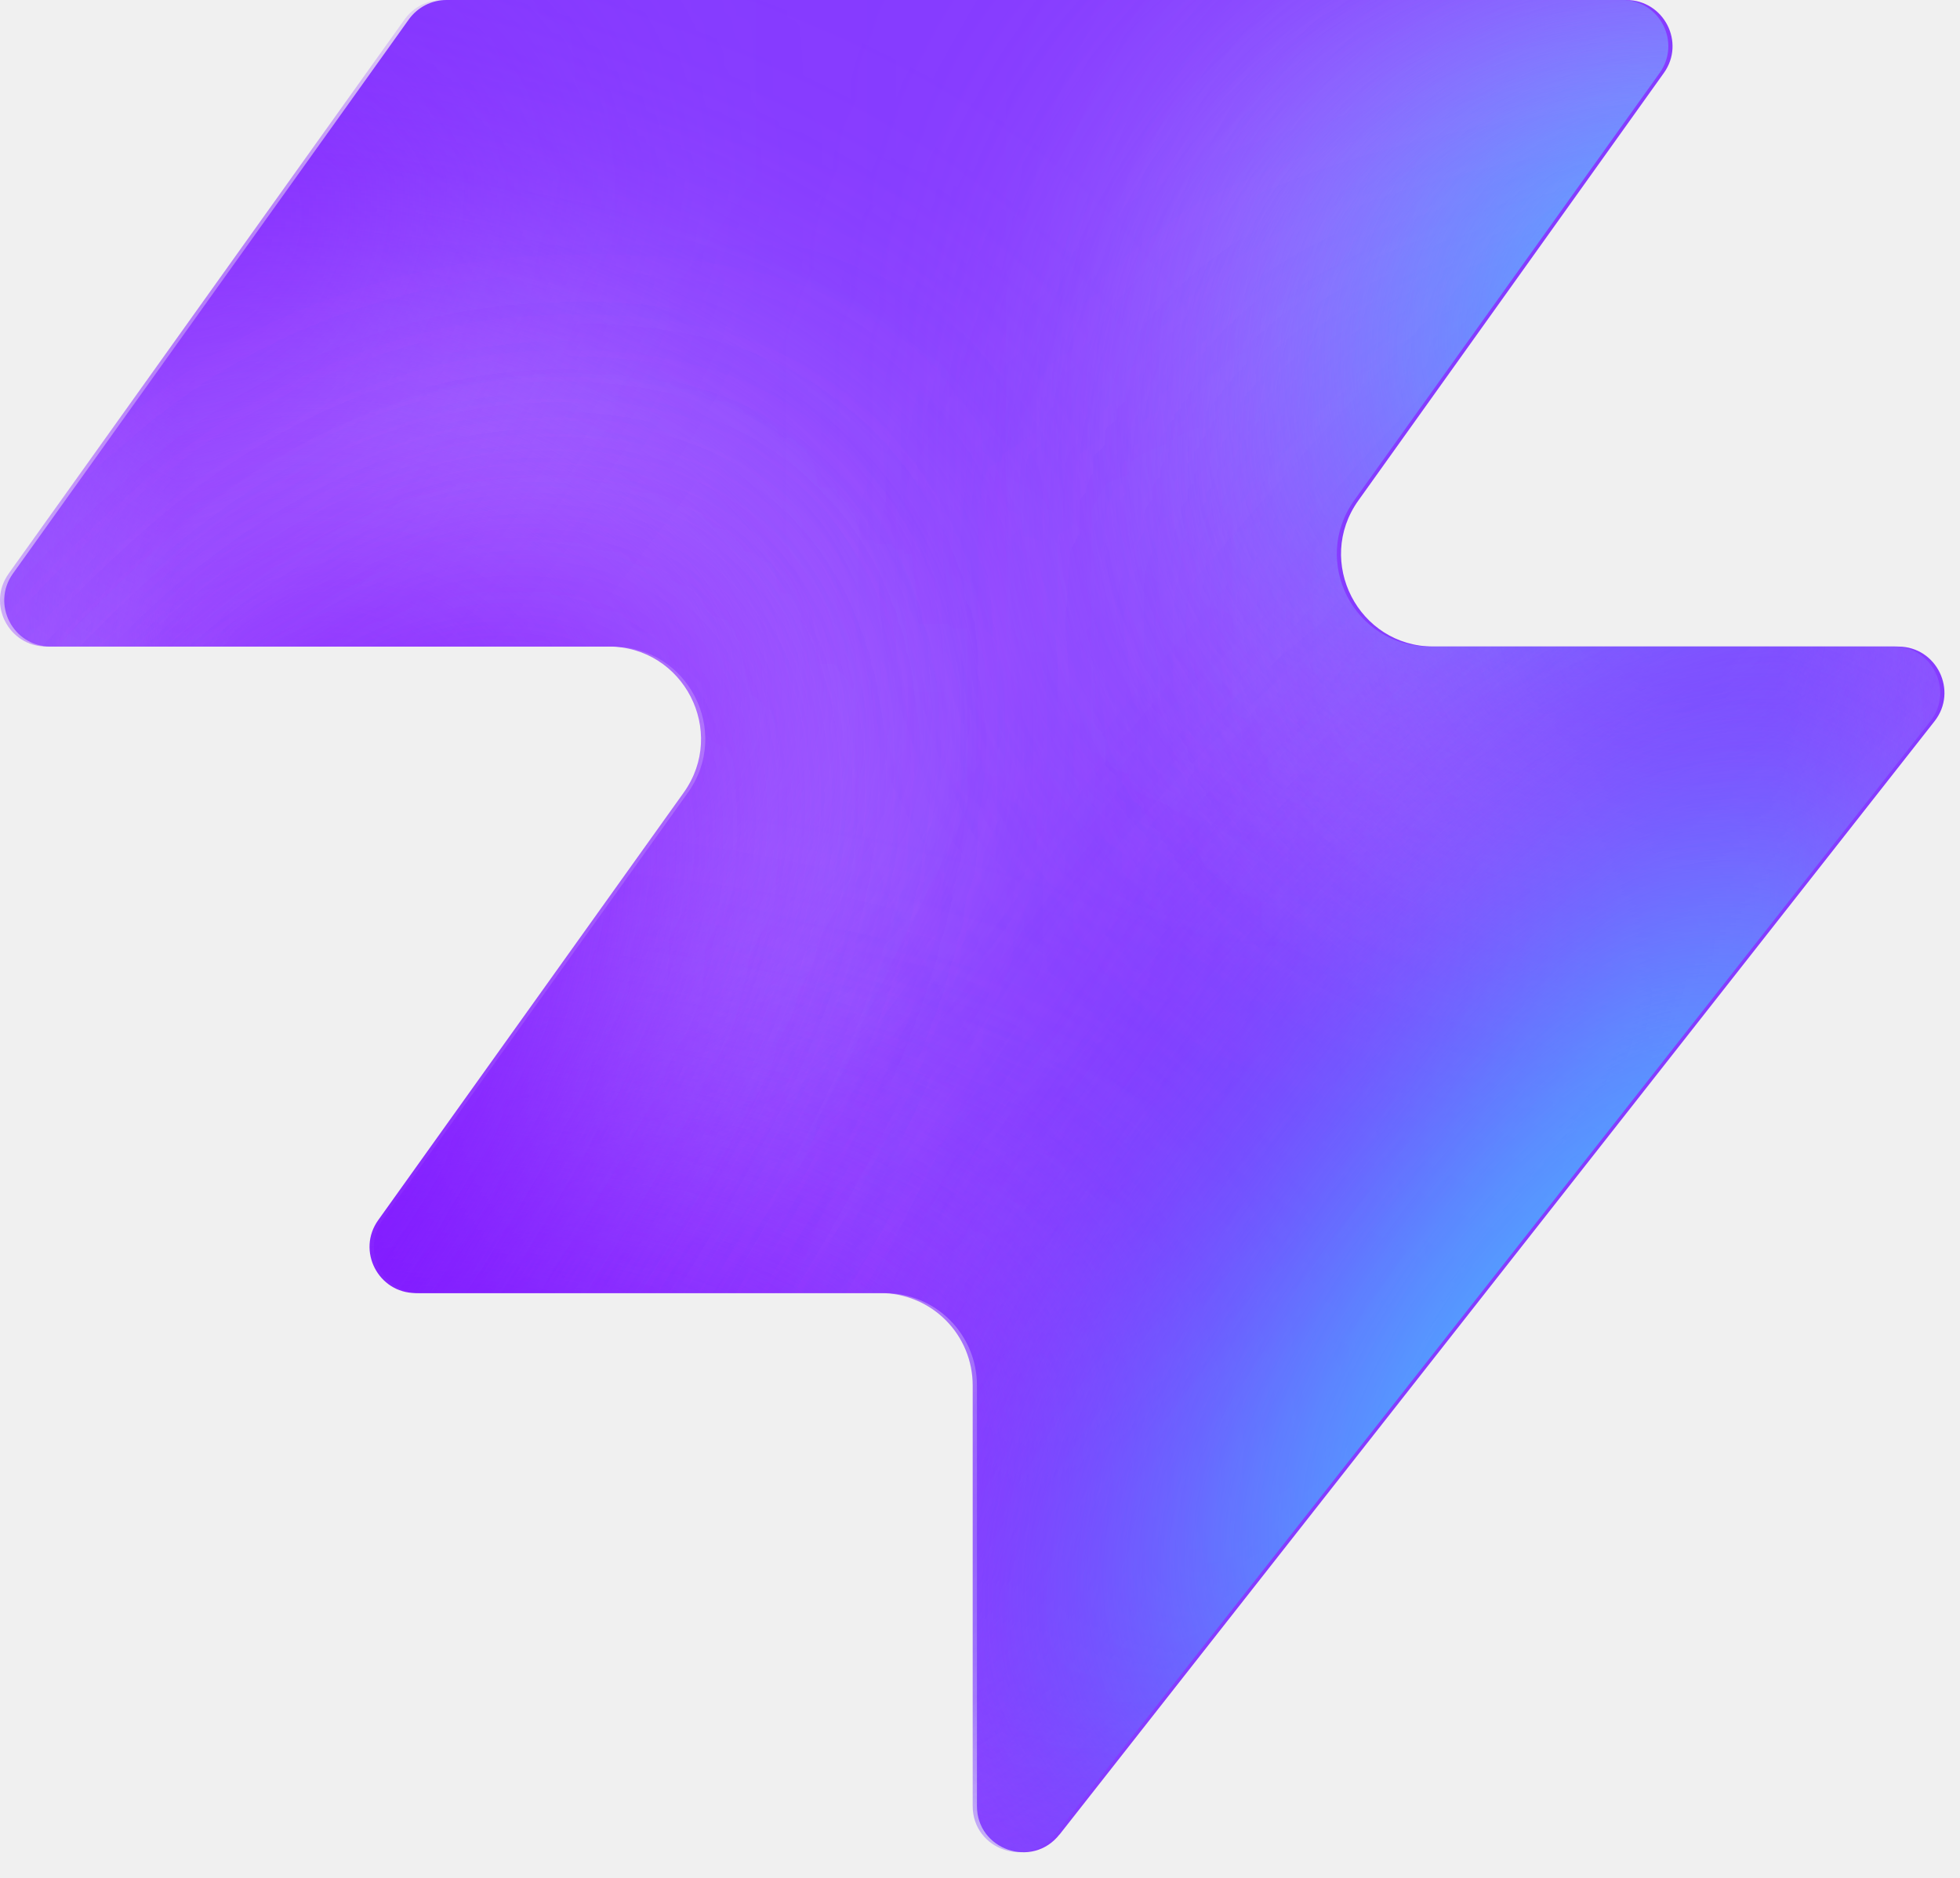
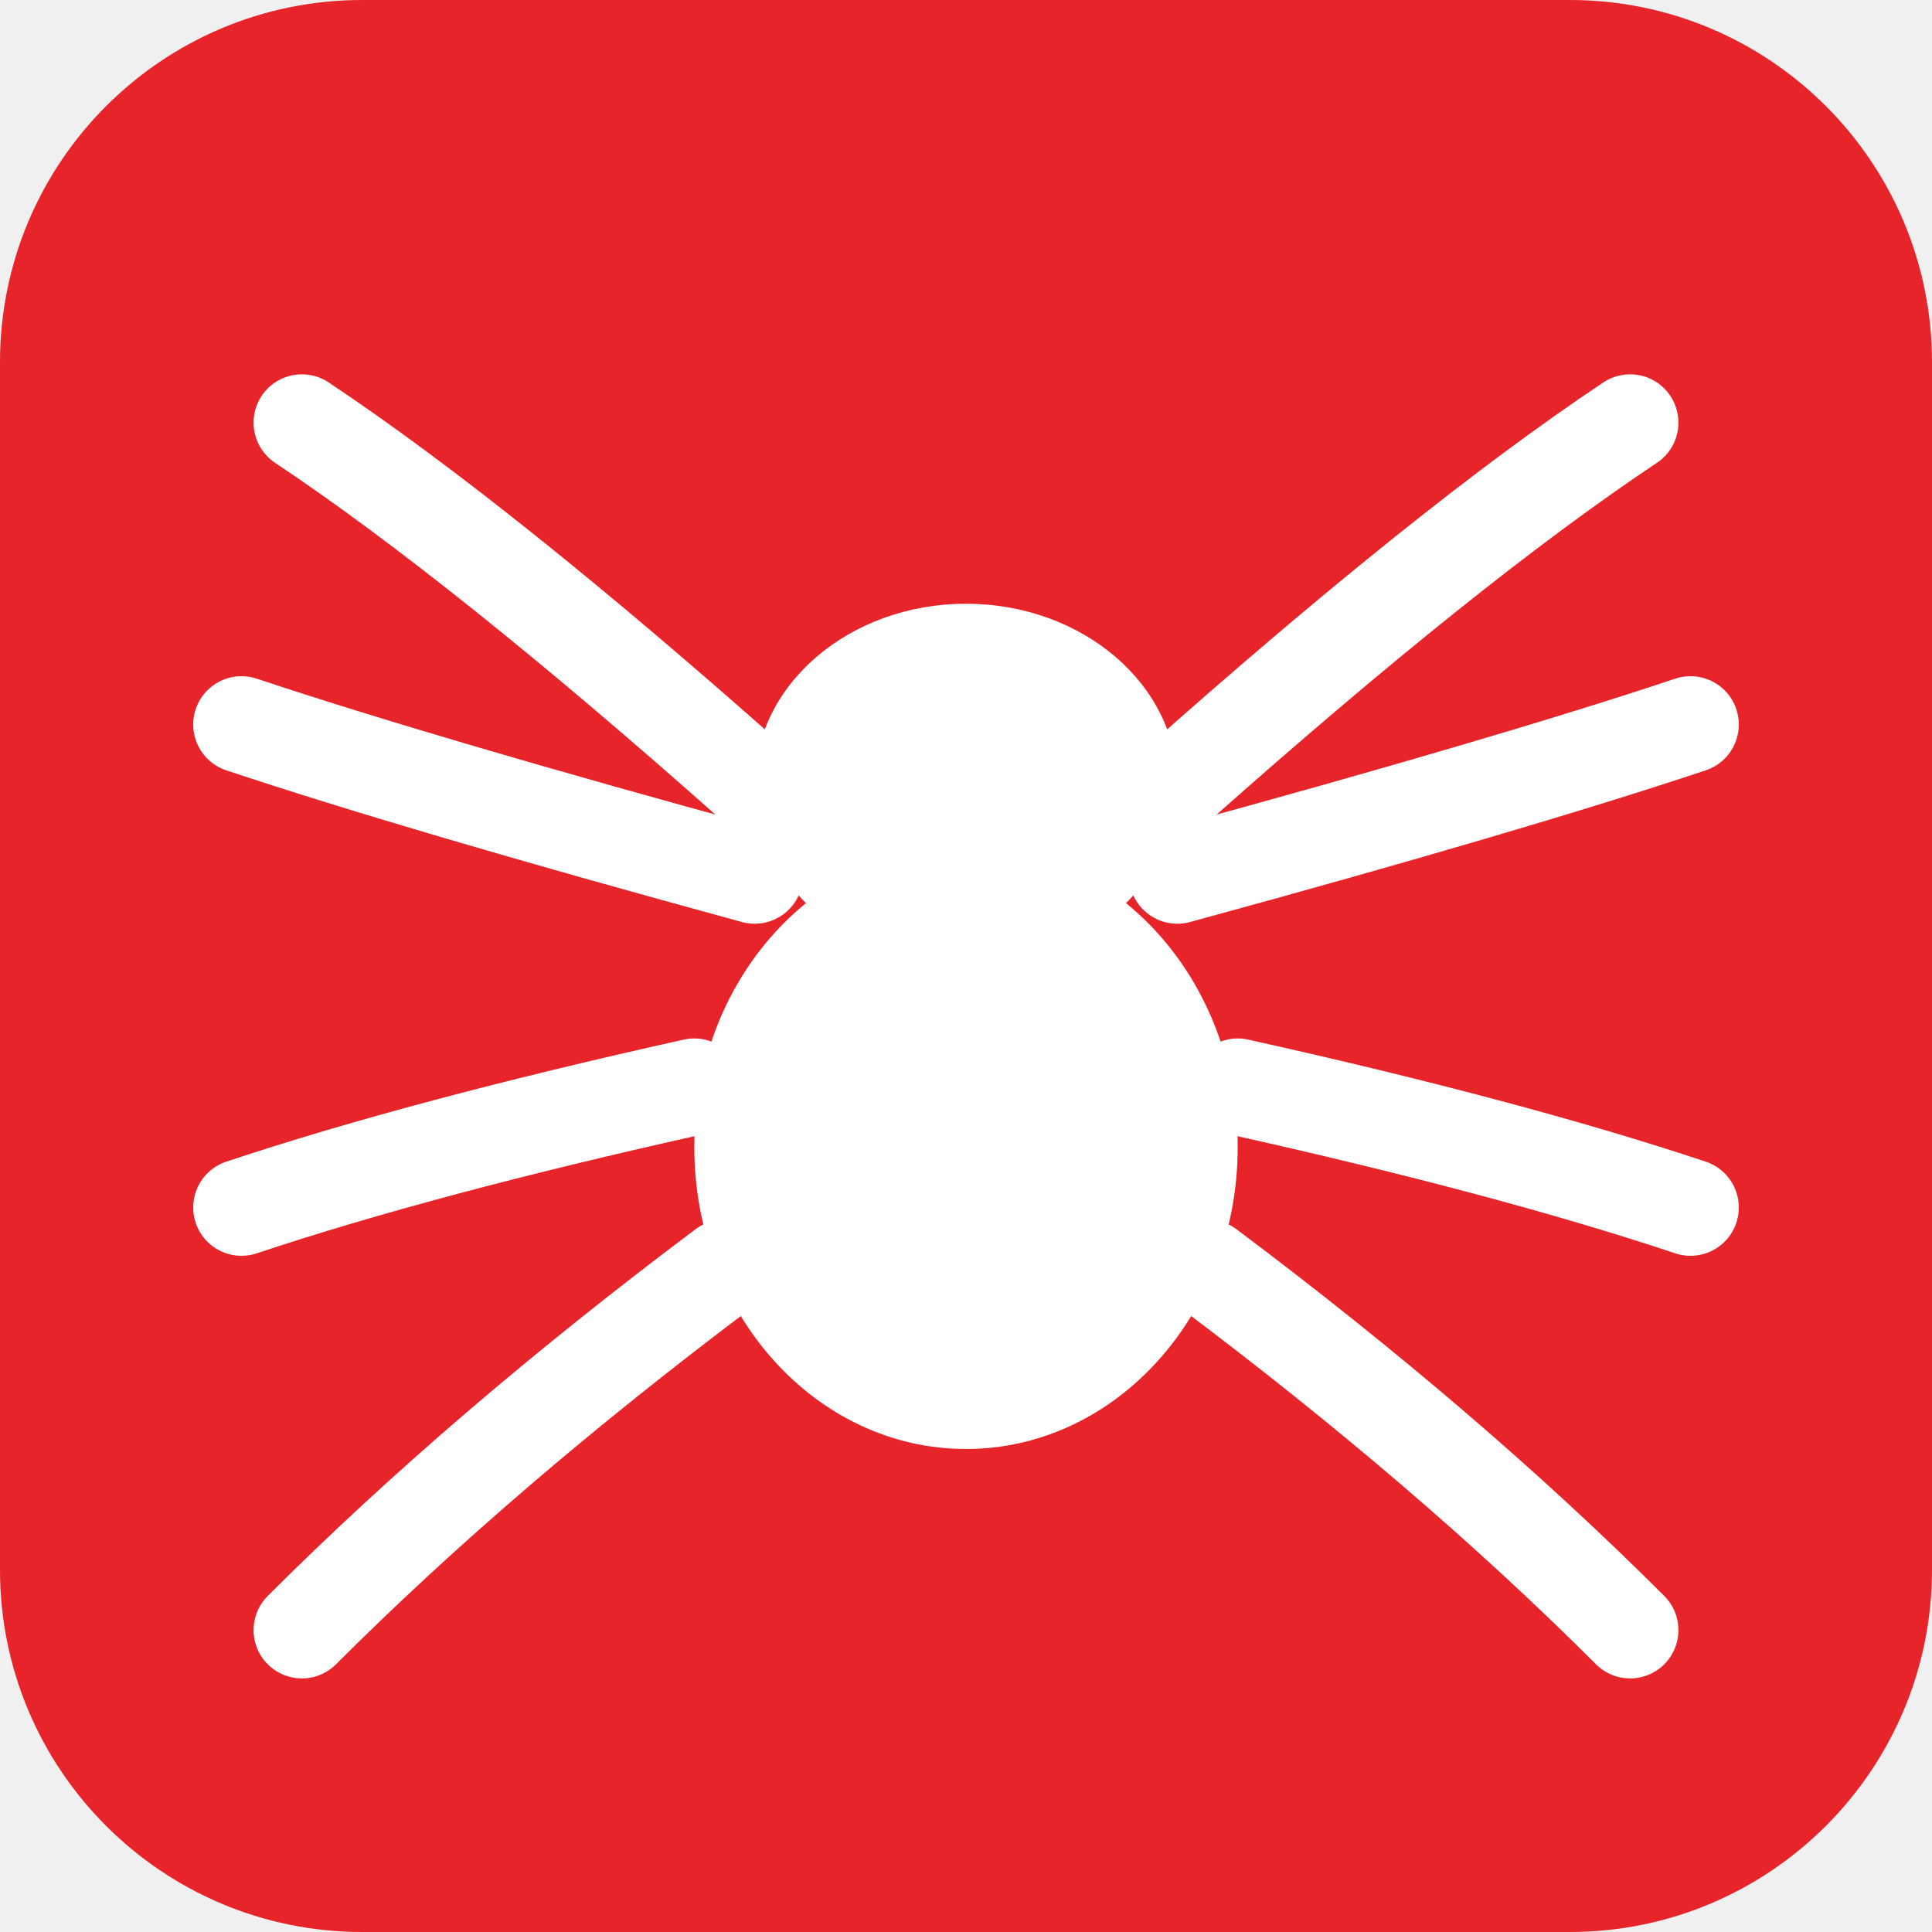
- <svg xmlns="http://www.w3.org/2000/svg" width="48" height="46" fill="none" viewBox="0 0 48 46">
-   <path fill="#863bff" d="M25.946 44.938c-.664.845-2.021.375-2.021-.698V33.937a2.26 2.26 0 0 0-2.262-2.262H10.287c-.92 0-1.456-1.04-.92-1.788l7.48-10.471c1.07-1.497 0-3.578-1.842-3.578H1.237c-.92 0-1.456-1.04-.92-1.788L10.013.474c.214-.297.556-.474.92-.474h28.894c.92 0 1.456 1.04.92 1.788l-7.48 10.471c-1.07 1.498 0 3.579 1.842 3.579h11.377c.943 0 1.473 1.088.89 1.83L25.947 44.94z" style="fill:#863bff;fill:color(display-p3 .525 .23 1);fill-opacity:1" />
-   <mask id="a" width="48" height="46" x="0" y="0" maskUnits="userSpaceOnUse" style="mask-type:alpha">
-     <path fill="#000" d="M25.842 44.938c-.664.844-2.021.375-2.021-.698V33.937a2.26 2.26 0 0 0-2.262-2.262H10.183c-.92 0-1.456-1.04-.92-1.788l7.48-10.471c1.07-1.498 0-3.579-1.842-3.579H1.133c-.92 0-1.456-1.04-.92-1.787L9.91.473c.214-.297.556-.474.92-.474h28.894c.92 0 1.456 1.04.92 1.788l-7.48 10.471c-1.07 1.498 0 3.578 1.842 3.578h11.377c.943 0 1.473 1.088.89 1.832L25.843 44.94z" style="fill:#000;fill-opacity:1" />
-   </mask>
-   <g mask="url(#a)">
-     <g filter="url(#b)">
-       <ellipse cx="5.508" cy="14.704" fill="#ede6ff" rx="5.508" ry="14.704" style="fill:#ede6ff;fill:color(display-p3 .927 .903 1);fill-opacity:1" transform="matrix(.00324 1 1 -.00324 -4.47 31.516)" />
-     </g>
-     <g filter="url(#c)">
-       <ellipse cx="10.399" cy="29.851" fill="#ede6ff" rx="10.399" ry="29.851" style="fill:#ede6ff;fill:color(display-p3 .927 .903 1);fill-opacity:1" transform="matrix(.00324 1 1 -.00324 -39.328 7.883)" />
-     </g>
-     <g filter="url(#d)">
-       <ellipse cx="5.508" cy="30.487" fill="#7e14ff" rx="5.508" ry="30.487" style="fill:#7e14ff;fill:color(display-p3 .492 .077 1);fill-opacity:1" transform="rotate(89.814 -25.913 -14.639)scale(1 -1)" />
-     </g>
-     <g filter="url(#e)">
-       <ellipse cx="5.508" cy="30.599" fill="#7e14ff" rx="5.508" ry="30.599" style="fill:#7e14ff;fill:color(display-p3 .492 .077 1);fill-opacity:1" transform="rotate(89.814 -32.644 -3.334)scale(1 -1)" />
-     </g>
-     <g filter="url(#f)">
-       <ellipse cx="5.508" cy="30.599" fill="#7e14ff" rx="5.508" ry="30.599" style="fill:#7e14ff;fill:color(display-p3 .492 .077 1);fill-opacity:1" transform="matrix(.00324 1 1 -.00324 -34.34 30.47)" />
-     </g>
-     <g filter="url(#g)">
-       <ellipse cx="14.072" cy="22.078" fill="#ede6ff" rx="14.072" ry="22.078" style="fill:#ede6ff;fill:color(display-p3 .927 .903 1);fill-opacity:1" transform="rotate(93.35 24.506 48.493)scale(-1 1)" />
-     </g>
-     <g filter="url(#h)">
-       <ellipse cx="3.47" cy="21.501" fill="#7e14ff" rx="3.47" ry="21.501" style="fill:#7e14ff;fill:color(display-p3 .492 .077 1);fill-opacity:1" transform="rotate(89.009 28.708 47.59)scale(-1 1)" />
-     </g>
-     <g filter="url(#i)">
-       <ellipse cx="3.47" cy="21.501" fill="#7e14ff" rx="3.47" ry="21.501" style="fill:#7e14ff;fill:color(display-p3 .492 .077 1);fill-opacity:1" transform="rotate(89.009 28.708 47.59)scale(-1 1)" />
-     </g>
-     <g filter="url(#j)">
-       <ellipse cx=".387" cy="8.972" fill="#7e14ff" rx="4.407" ry="29.108" style="fill:#7e14ff;fill:color(display-p3 .492 .077 1);fill-opacity:1" transform="rotate(39.51 .387 8.972)" />
-     </g>
-     <g filter="url(#k)">
-       <ellipse cx="47.523" cy="-6.092" fill="#7e14ff" rx="4.407" ry="29.108" style="fill:#7e14ff;fill:color(display-p3 .492 .077 1);fill-opacity:1" transform="rotate(37.892 47.523 -6.092)" />
-     </g>
-     <g filter="url(#l)">
-       <ellipse cx="41.412" cy="6.333" fill="#47bfff" rx="5.971" ry="9.665" style="fill:#47bfff;fill:color(display-p3 .28 .748 1);fill-opacity:1" transform="rotate(37.892 41.412 6.333)" />
-     </g>
-     <g filter="url(#m)">
-       <ellipse cx="-1.879" cy="38.332" fill="#7e14ff" rx="4.407" ry="29.108" style="fill:#7e14ff;fill:color(display-p3 .492 .077 1);fill-opacity:1" transform="rotate(37.892 -1.88 38.332)" />
-     </g>
-     <g filter="url(#n)">
-       <ellipse cx="-1.879" cy="38.332" fill="#7e14ff" rx="4.407" ry="29.108" style="fill:#7e14ff;fill:color(display-p3 .492 .077 1);fill-opacity:1" transform="rotate(37.892 -1.88 38.332)" />
-     </g>
-     <g filter="url(#o)">
-       <ellipse cx="35.651" cy="29.907" fill="#7e14ff" rx="4.407" ry="29.108" style="fill:#7e14ff;fill:color(display-p3 .492 .077 1);fill-opacity:1" transform="rotate(37.892 35.651 29.907)" />
-     </g>
-     <g filter="url(#p)">
-       <ellipse cx="38.418" cy="32.4" fill="#47bfff" rx="5.971" ry="15.297" style="fill:#47bfff;fill:color(display-p3 .28 .748 1);fill-opacity:1" transform="rotate(37.892 38.418 32.4)" />
-     </g>
-   </g>
-   <defs>
-     <filter id="b" width="60.045" height="41.654" x="-19.77" y="16.149" color-interpolation-filters="sRGB" filterUnits="userSpaceOnUse">
-       <feFlood flood-opacity="0" result="BackgroundImageFix" />
-       <feBlend in="SourceGraphic" in2="BackgroundImageFix" result="shape" />
-       <feGaussianBlur result="effect1_foregroundBlur_2002_17158" stdDeviation="7.659" />
-     </filter>
-     <filter id="c" width="90.34" height="51.437" x="-54.613" y="-7.533" color-interpolation-filters="sRGB" filterUnits="userSpaceOnUse">
-       <feFlood flood-opacity="0" result="BackgroundImageFix" />
-       <feBlend in="SourceGraphic" in2="BackgroundImageFix" result="shape" />
-       <feGaussianBlur result="effect1_foregroundBlur_2002_17158" stdDeviation="7.659" />
-     </filter>
-     <filter id="d" width="79.355" height="29.4" x="-49.64" y="2.03" color-interpolation-filters="sRGB" filterUnits="userSpaceOnUse">
-       <feFlood flood-opacity="0" result="BackgroundImageFix" />
-       <feBlend in="SourceGraphic" in2="BackgroundImageFix" result="shape" />
-       <feGaussianBlur result="effect1_foregroundBlur_2002_17158" stdDeviation="4.596" />
-     </filter>
-     <filter id="e" width="79.579" height="29.4" x="-45.045" y="20.029" color-interpolation-filters="sRGB" filterUnits="userSpaceOnUse">
-       <feFlood flood-opacity="0" result="BackgroundImageFix" />
-       <feBlend in="SourceGraphic" in2="BackgroundImageFix" result="shape" />
-       <feGaussianBlur result="effect1_foregroundBlur_2002_17158" stdDeviation="4.596" />
-     </filter>
-     <filter id="f" width="79.579" height="29.4" x="-43.513" y="21.178" color-interpolation-filters="sRGB" filterUnits="userSpaceOnUse">
-       <feFlood flood-opacity="0" result="BackgroundImageFix" />
-       <feBlend in="SourceGraphic" in2="BackgroundImageFix" result="shape" />
-       <feGaussianBlur result="effect1_foregroundBlur_2002_17158" stdDeviation="4.596" />
-     </filter>
-     <filter id="g" width="74.749" height="58.852" x="15.756" y="-17.901" color-interpolation-filters="sRGB" filterUnits="userSpaceOnUse">
-       <feFlood flood-opacity="0" result="BackgroundImageFix" />
-       <feBlend in="SourceGraphic" in2="BackgroundImageFix" result="shape" />
-       <feGaussianBlur result="effect1_foregroundBlur_2002_17158" stdDeviation="7.659" />
-     </filter>
-     <filter id="h" width="61.377" height="25.362" x="23.548" y="2.284" color-interpolation-filters="sRGB" filterUnits="userSpaceOnUse">
-       <feFlood flood-opacity="0" result="BackgroundImageFix" />
-       <feBlend in="SourceGraphic" in2="BackgroundImageFix" result="shape" />
-       <feGaussianBlur result="effect1_foregroundBlur_2002_17158" stdDeviation="4.596" />
-     </filter>
-     <filter id="i" width="61.377" height="25.362" x="23.548" y="2.284" color-interpolation-filters="sRGB" filterUnits="userSpaceOnUse">
-       <feFlood flood-opacity="0" result="BackgroundImageFix" />
-       <feBlend in="SourceGraphic" in2="BackgroundImageFix" result="shape" />
-       <feGaussianBlur result="effect1_foregroundBlur_2002_17158" stdDeviation="4.596" />
-     </filter>
-     <filter id="j" width="56.045" height="63.649" x="-27.636" y="-22.853" color-interpolation-filters="sRGB" filterUnits="userSpaceOnUse">
-       <feFlood flood-opacity="0" result="BackgroundImageFix" />
-       <feBlend in="SourceGraphic" in2="BackgroundImageFix" result="shape" />
-       <feGaussianBlur result="effect1_foregroundBlur_2002_17158" stdDeviation="4.596" />
-     </filter>
-     <filter id="k" width="54.814" height="64.646" x="20.116" y="-38.415" color-interpolation-filters="sRGB" filterUnits="userSpaceOnUse">
-       <feFlood flood-opacity="0" result="BackgroundImageFix" />
-       <feBlend in="SourceGraphic" in2="BackgroundImageFix" result="shape" />
-       <feGaussianBlur result="effect1_foregroundBlur_2002_17158" stdDeviation="4.596" />
-     </filter>
-     <filter id="l" width="33.541" height="35.313" x="24.641" y="-11.323" color-interpolation-filters="sRGB" filterUnits="userSpaceOnUse">
-       <feFlood flood-opacity="0" result="BackgroundImageFix" />
-       <feBlend in="SourceGraphic" in2="BackgroundImageFix" result="shape" />
-       <feGaussianBlur result="effect1_foregroundBlur_2002_17158" stdDeviation="4.596" />
-     </filter>
-     <filter id="m" width="54.814" height="64.646" x="-29.286" y="6.009" color-interpolation-filters="sRGB" filterUnits="userSpaceOnUse">
-       <feFlood flood-opacity="0" result="BackgroundImageFix" />
-       <feBlend in="SourceGraphic" in2="BackgroundImageFix" result="shape" />
-       <feGaussianBlur result="effect1_foregroundBlur_2002_17158" stdDeviation="4.596" />
-     </filter>
-     <filter id="n" width="54.814" height="64.646" x="-29.286" y="6.009" color-interpolation-filters="sRGB" filterUnits="userSpaceOnUse">
-       <feFlood flood-opacity="0" result="BackgroundImageFix" />
-       <feBlend in="SourceGraphic" in2="BackgroundImageFix" result="shape" />
-       <feGaussianBlur result="effect1_foregroundBlur_2002_17158" stdDeviation="4.596" />
-     </filter>
-     <filter id="o" width="54.814" height="64.646" x="8.244" y="-2.416" color-interpolation-filters="sRGB" filterUnits="userSpaceOnUse">
-       <feFlood flood-opacity="0" result="BackgroundImageFix" />
-       <feBlend in="SourceGraphic" in2="BackgroundImageFix" result="shape" />
-       <feGaussianBlur result="effect1_foregroundBlur_2002_17158" stdDeviation="4.596" />
-     </filter>
-     <filter id="p" width="39.409" height="43.623" x="18.713" y="10.588" color-interpolation-filters="sRGB" filterUnits="userSpaceOnUse">
-       <feFlood flood-opacity="0" result="BackgroundImageFix" />
-       <feBlend in="SourceGraphic" in2="BackgroundImageFix" result="shape" />
-       <feGaussianBlur result="effect1_foregroundBlur_2002_17158" stdDeviation="4.596" />
-     </filter>
-   </defs>
+ <svg xmlns="http://www.w3.org/2000/svg" viewBox="0 0 32 32">
+   <rect width="32" height="32" rx="6" fill="#e62429" />
+   <ellipse cx="16" cy="13" rx="3.5" ry="3" fill="white" />
+   <ellipse cx="16" cy="19" rx="4.5" ry="5" fill="white" />
+   <path d="M12.5 13 Q8 9 5 7" stroke="white" stroke-width="1.6" fill="none" stroke-linecap="round" />
+   <path d="M12.5 14.5 Q7 13 4 12" stroke="white" stroke-width="1.6" fill="none" stroke-linecap="round" />
+   <path d="M11.5 18 Q7 19 4 20" stroke="white" stroke-width="1.6" fill="none" stroke-linecap="round" />
+   <path d="M12 21 Q8 24 5 27" stroke="white" stroke-width="1.6" fill="none" stroke-linecap="round" />
+   <path d="M19.5 13 Q24 9 27 7" stroke="white" stroke-width="1.6" fill="none" stroke-linecap="round" />
+   <path d="M19.5 14.5 Q25 13 28 12" stroke="white" stroke-width="1.6" fill="none" stroke-linecap="round" />
+   <path d="M20.5 18 Q25 19 28 20" stroke="white" stroke-width="1.6" fill="none" stroke-linecap="round" />
+   <path d="M20 21 Q24 24 27 27" stroke="white" stroke-width="1.6" fill="none" stroke-linecap="round" />
</svg>
